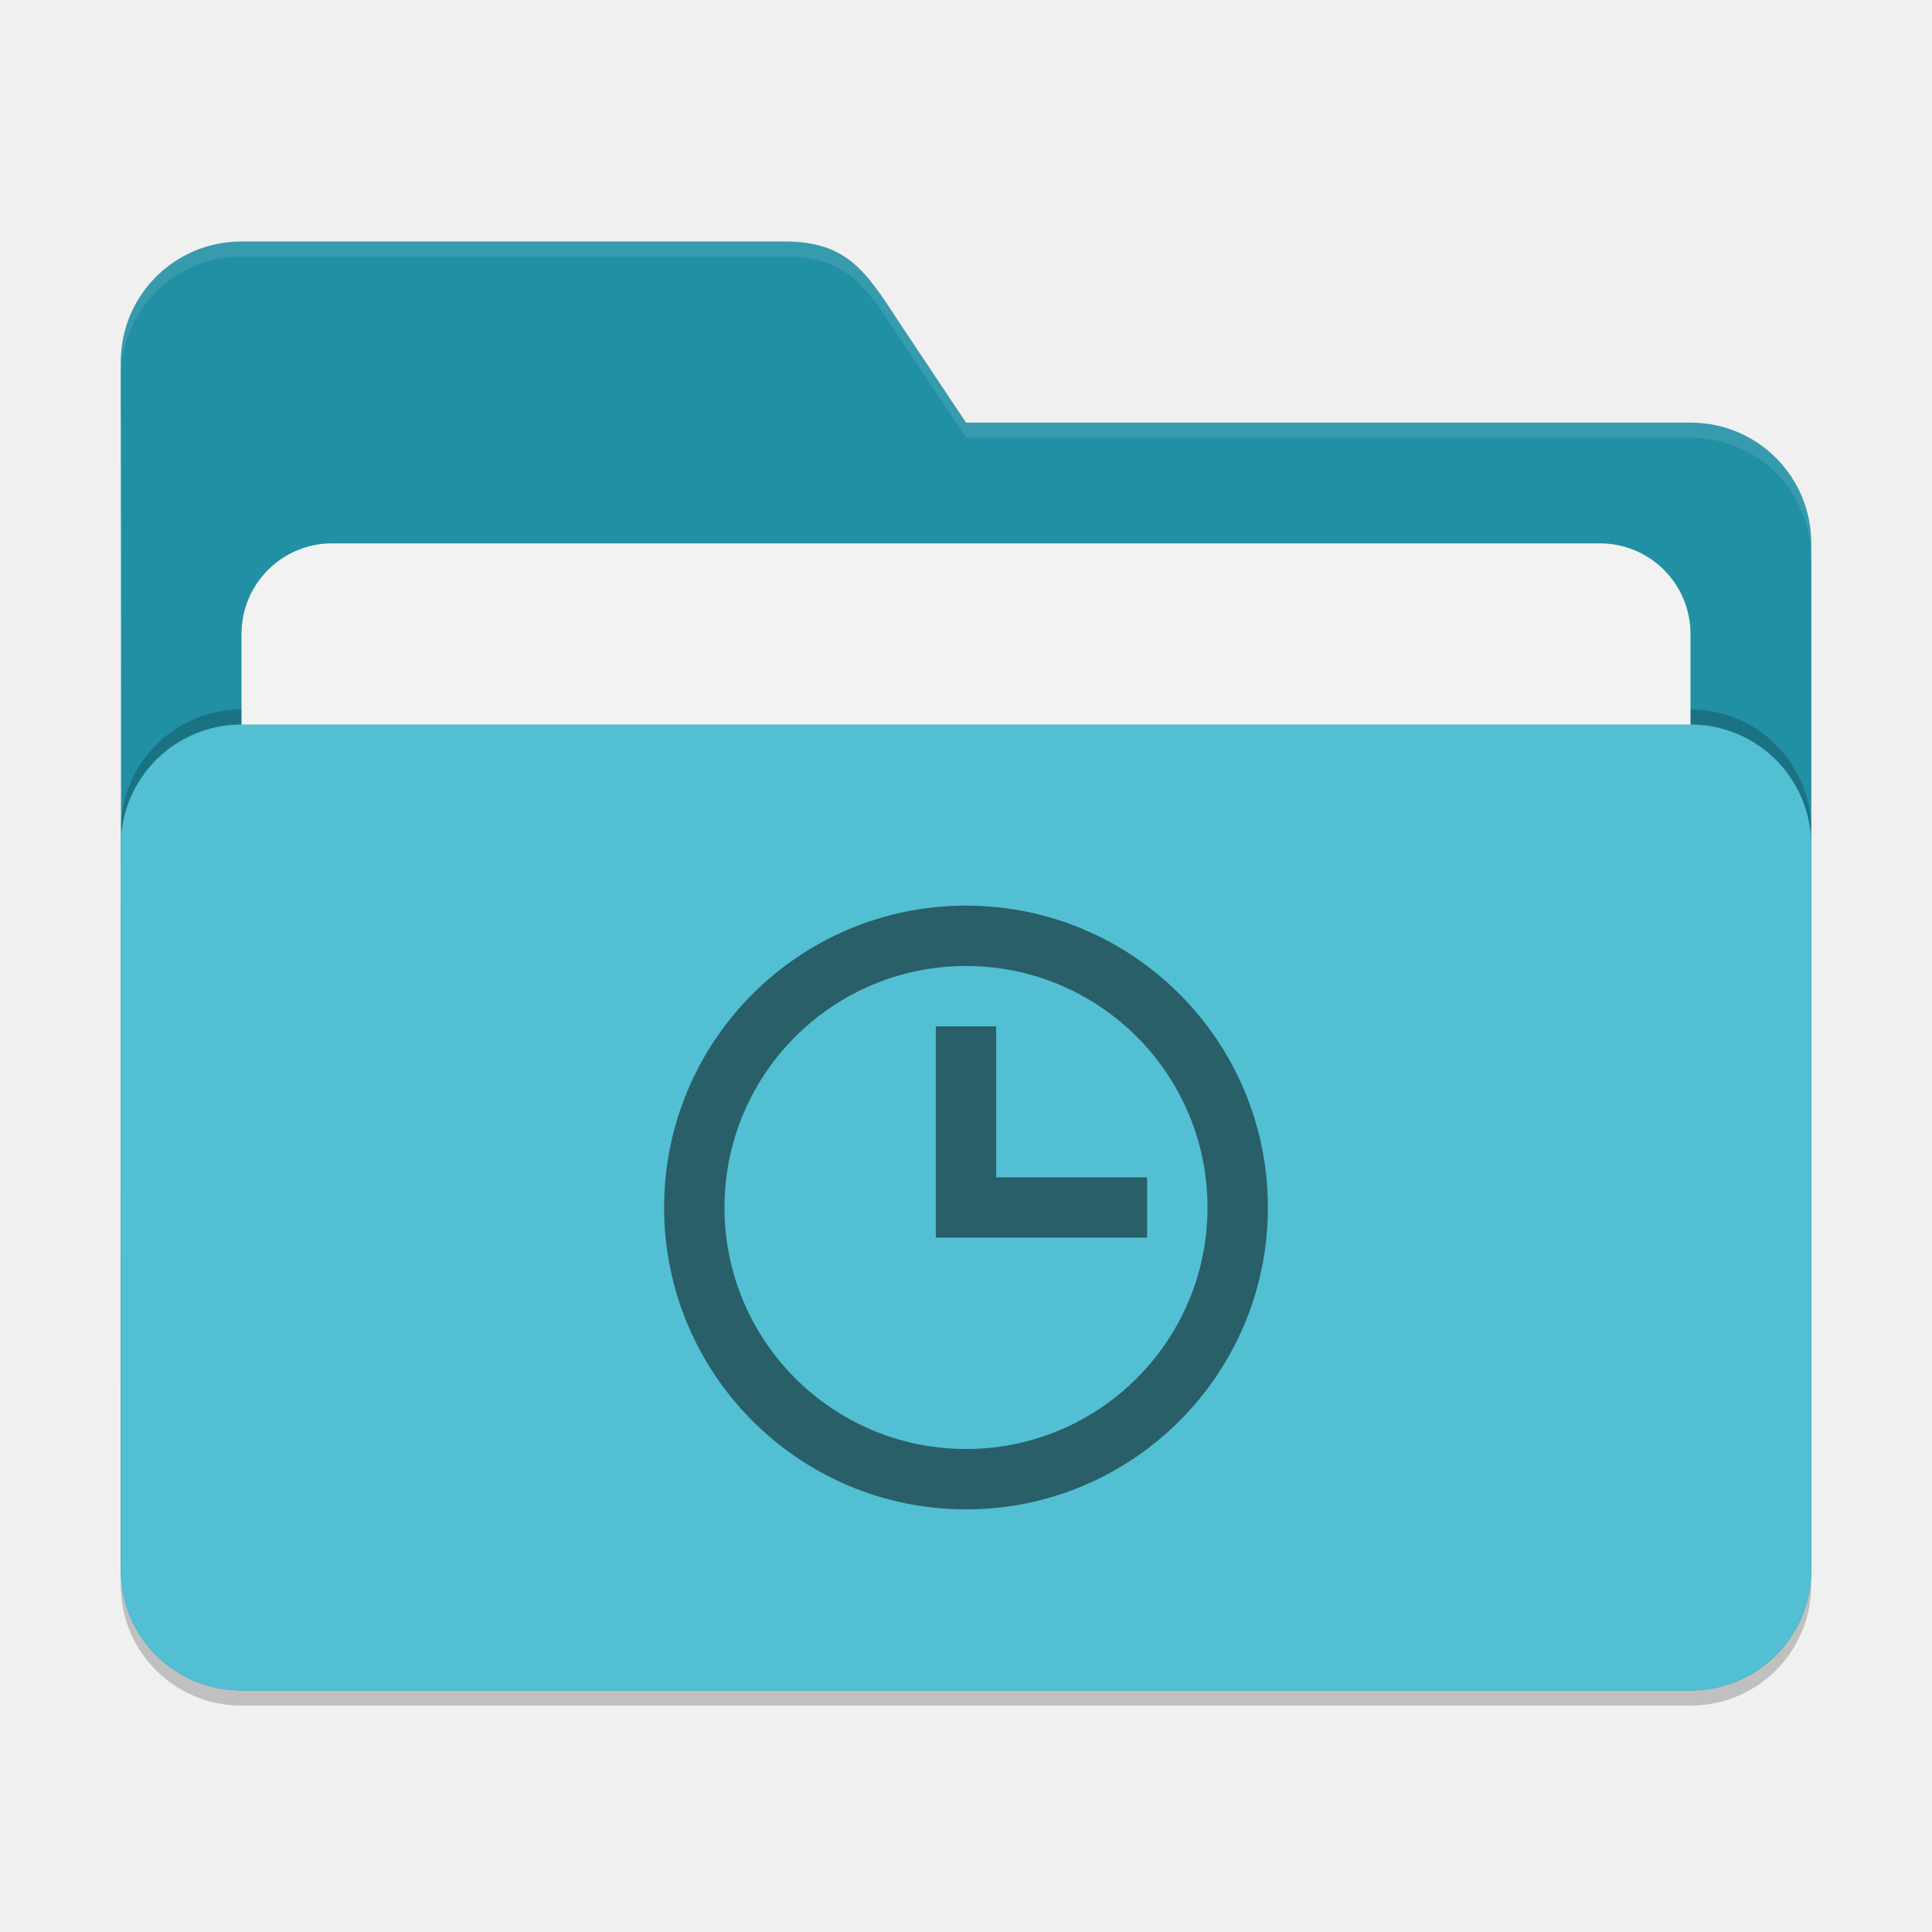
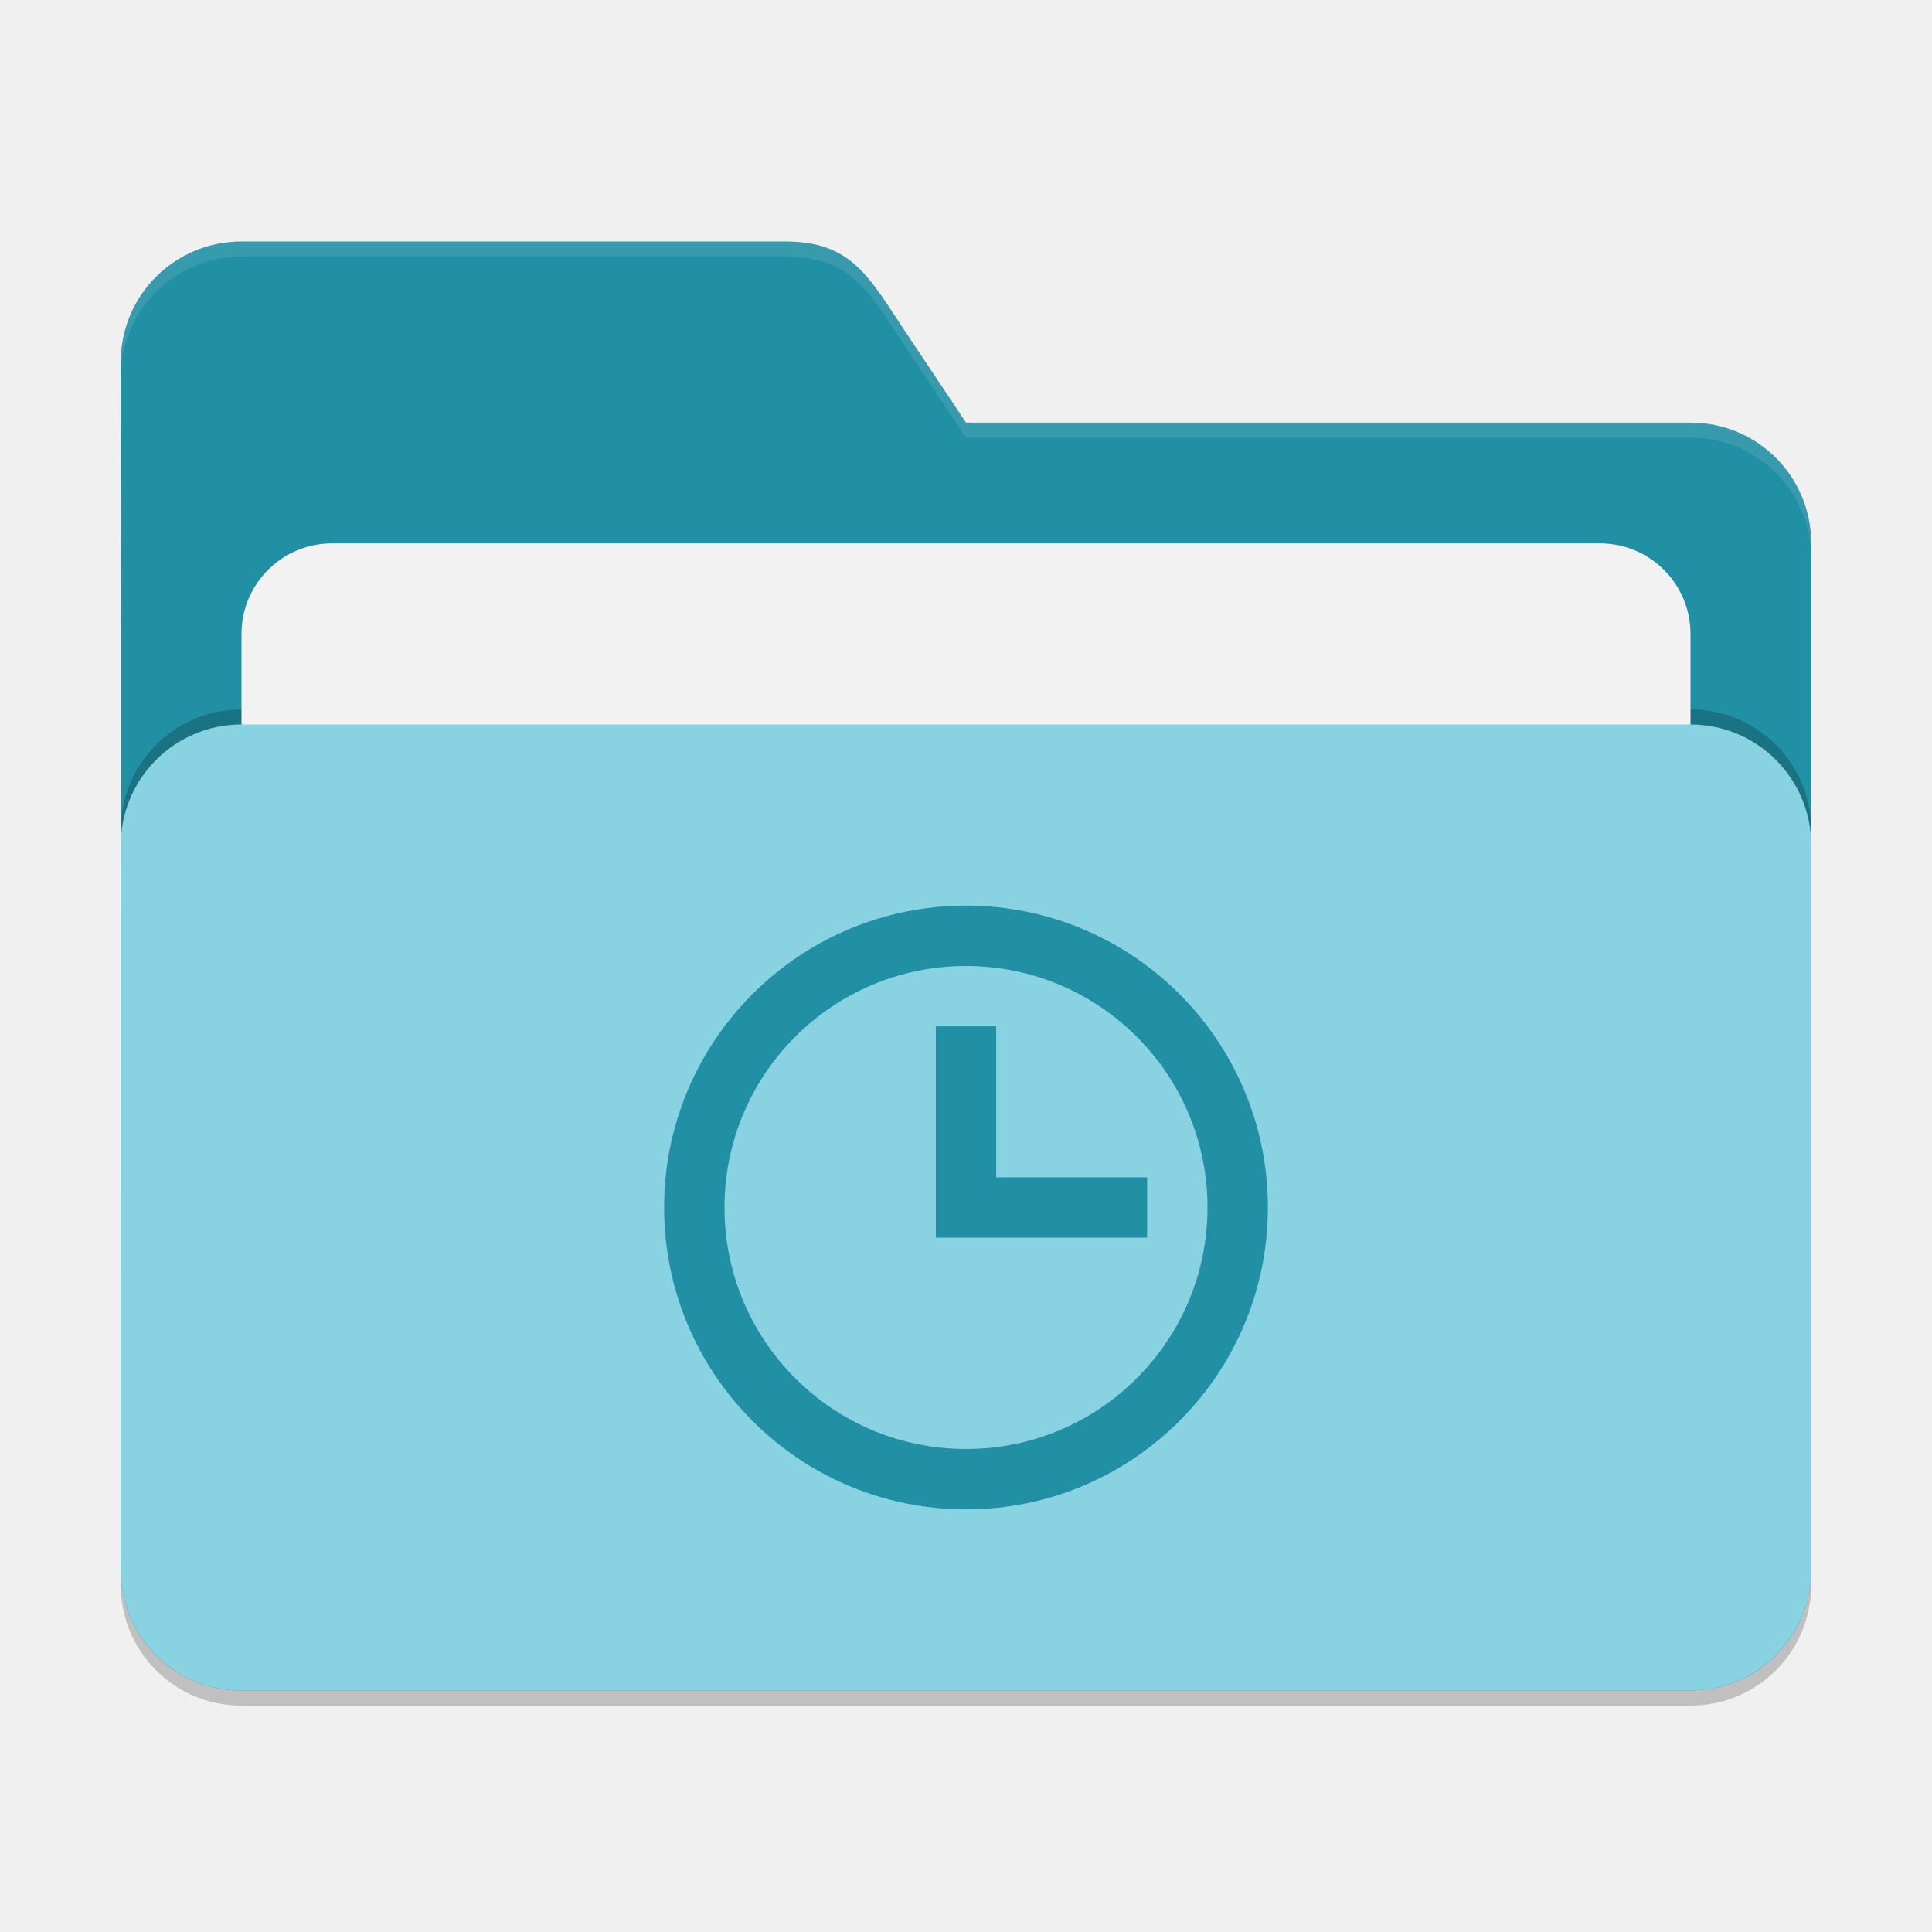
<svg xmlns="http://www.w3.org/2000/svg" width="128" height="128" viewBox="0 0 128 128" version="1.1" id="svg5">
  <defs id="defs2" />
  <path d="m 16,17 c -4.432,0 -8,3.568 -8,8 0.052,26.613 0,53.277 0,80 0,4.432 3.568,8 8,8 h 96 c 4.432,0 8,-3.568 8,-8 V 37 c 0,-4.432 -3.568,-8 -8,-8 H 64 l -4,-6 c -2.458,-3.688 -3.568,-6 -8,-6 z" style="opacity:0.2;fill:#000000;fill-opacity:1;stroke-width:8;stroke-linecap:square" id="path2595" />
  <path d="m 16,16 c -4.432,0 -8,3.568 -8,8 0.052,26.613 0,53.277 0,80 0,4.432 3.568,8 8,8 h 96 c 4.432,0 8,-3.568 8,-8 V 36 c 0,-4.432 -3.568,-8 -8,-8 H 64 l -4,-6 c -2.458,-3.688 -3.568,-6 -8,-6 z" style="fill:#2190a4;fill-opacity:1;stroke-width:8;stroke-linecap:square" id="path2567" />
  <path id="path2855" style="opacity:0.1;fill:#ffffff;fill-opacity:1;stroke-width:8;stroke-linecap:square" d="m 16,16 c -4.432,0 -8,3.568 -8,8 6.47e-4,0.333 3.08e-4,0.667 0,1 0,-4.432 3.568,-8 8,-8 h 36 c 4.432,0 5.542,2.312 8,6 l 4,6 h 48 c 4.432,0 8,3.568 8,8 v -1 c 0,-4.432 -3.568,-8 -8,-8 H 64 l -4,-6 c -2.458,-3.688 -3.568,-6 -8,-6 z" />
  <rect style="opacity:0.2;fill:#000000;fill-opacity:1;stroke-width:8;stroke-linecap:square" id="rect2667" width="112" height="64" x="8" y="47" ry="8" />
  <rect style="opacity:1;fill:#f2f2f2;fill-opacity:1;stroke-width:8;stroke-linecap:square" id="rect3435" width="96" height="50" x="16" y="36" ry="6" />
-   <rect style="opacity:1;fill:#52bfd3;fill-opacity:1;stroke-width:8;stroke-linecap:square" id="rect2727" width="112" height="64" x="8" y="48" ry="8" />
-   <path id="path290" style="opacity:0.5;fill:#000000;stroke-width:13.333;stroke-linecap:square" d="m 64,60 c -11.046,0 -20,8.954 -20,20 0,11.046 8.954,20 20,20 11.046,0 20,-8.954 20,-20 0,-11.046 -8.954,-20 -20,-20 z m 0,4 c 8.837,0 16,7.163 16,16 0,8.837 -7.163,16 -16,16 -8.837,0 -16,-7.163 -16,-16 0,-8.837 7.163,-16 16,-16 z m -2,4 V 82 H 76 V 78 H 66 V 68 Z" />
+   <rect style="opacity:1;fill:#89d2e1;fill-opacity:1;stroke-width:8;stroke-linecap:square" id="rect2727" width="112" height="64" x="8" y="48" ry="8" />
+   <path id="path290" style="opacity:1;fill:#2190a4;stroke-width:13.333;stroke-linecap:square" d="m 64,60 c -11.046,0 -20,8.954 -20,20 0,11.046 8.954,20 20,20 11.046,0 20,-8.954 20,-20 0,-11.046 -8.954,-20 -20,-20 z m 0,4 c 8.837,0 16,7.163 16,16 0,8.837 -7.163,16 -16,16 -8.837,0 -16,-7.163 -16,-16 0,-8.837 7.163,-16 16,-16 z m -2,4 V 82 H 76 V 78 H 66 V 68 Z" />
</svg>
